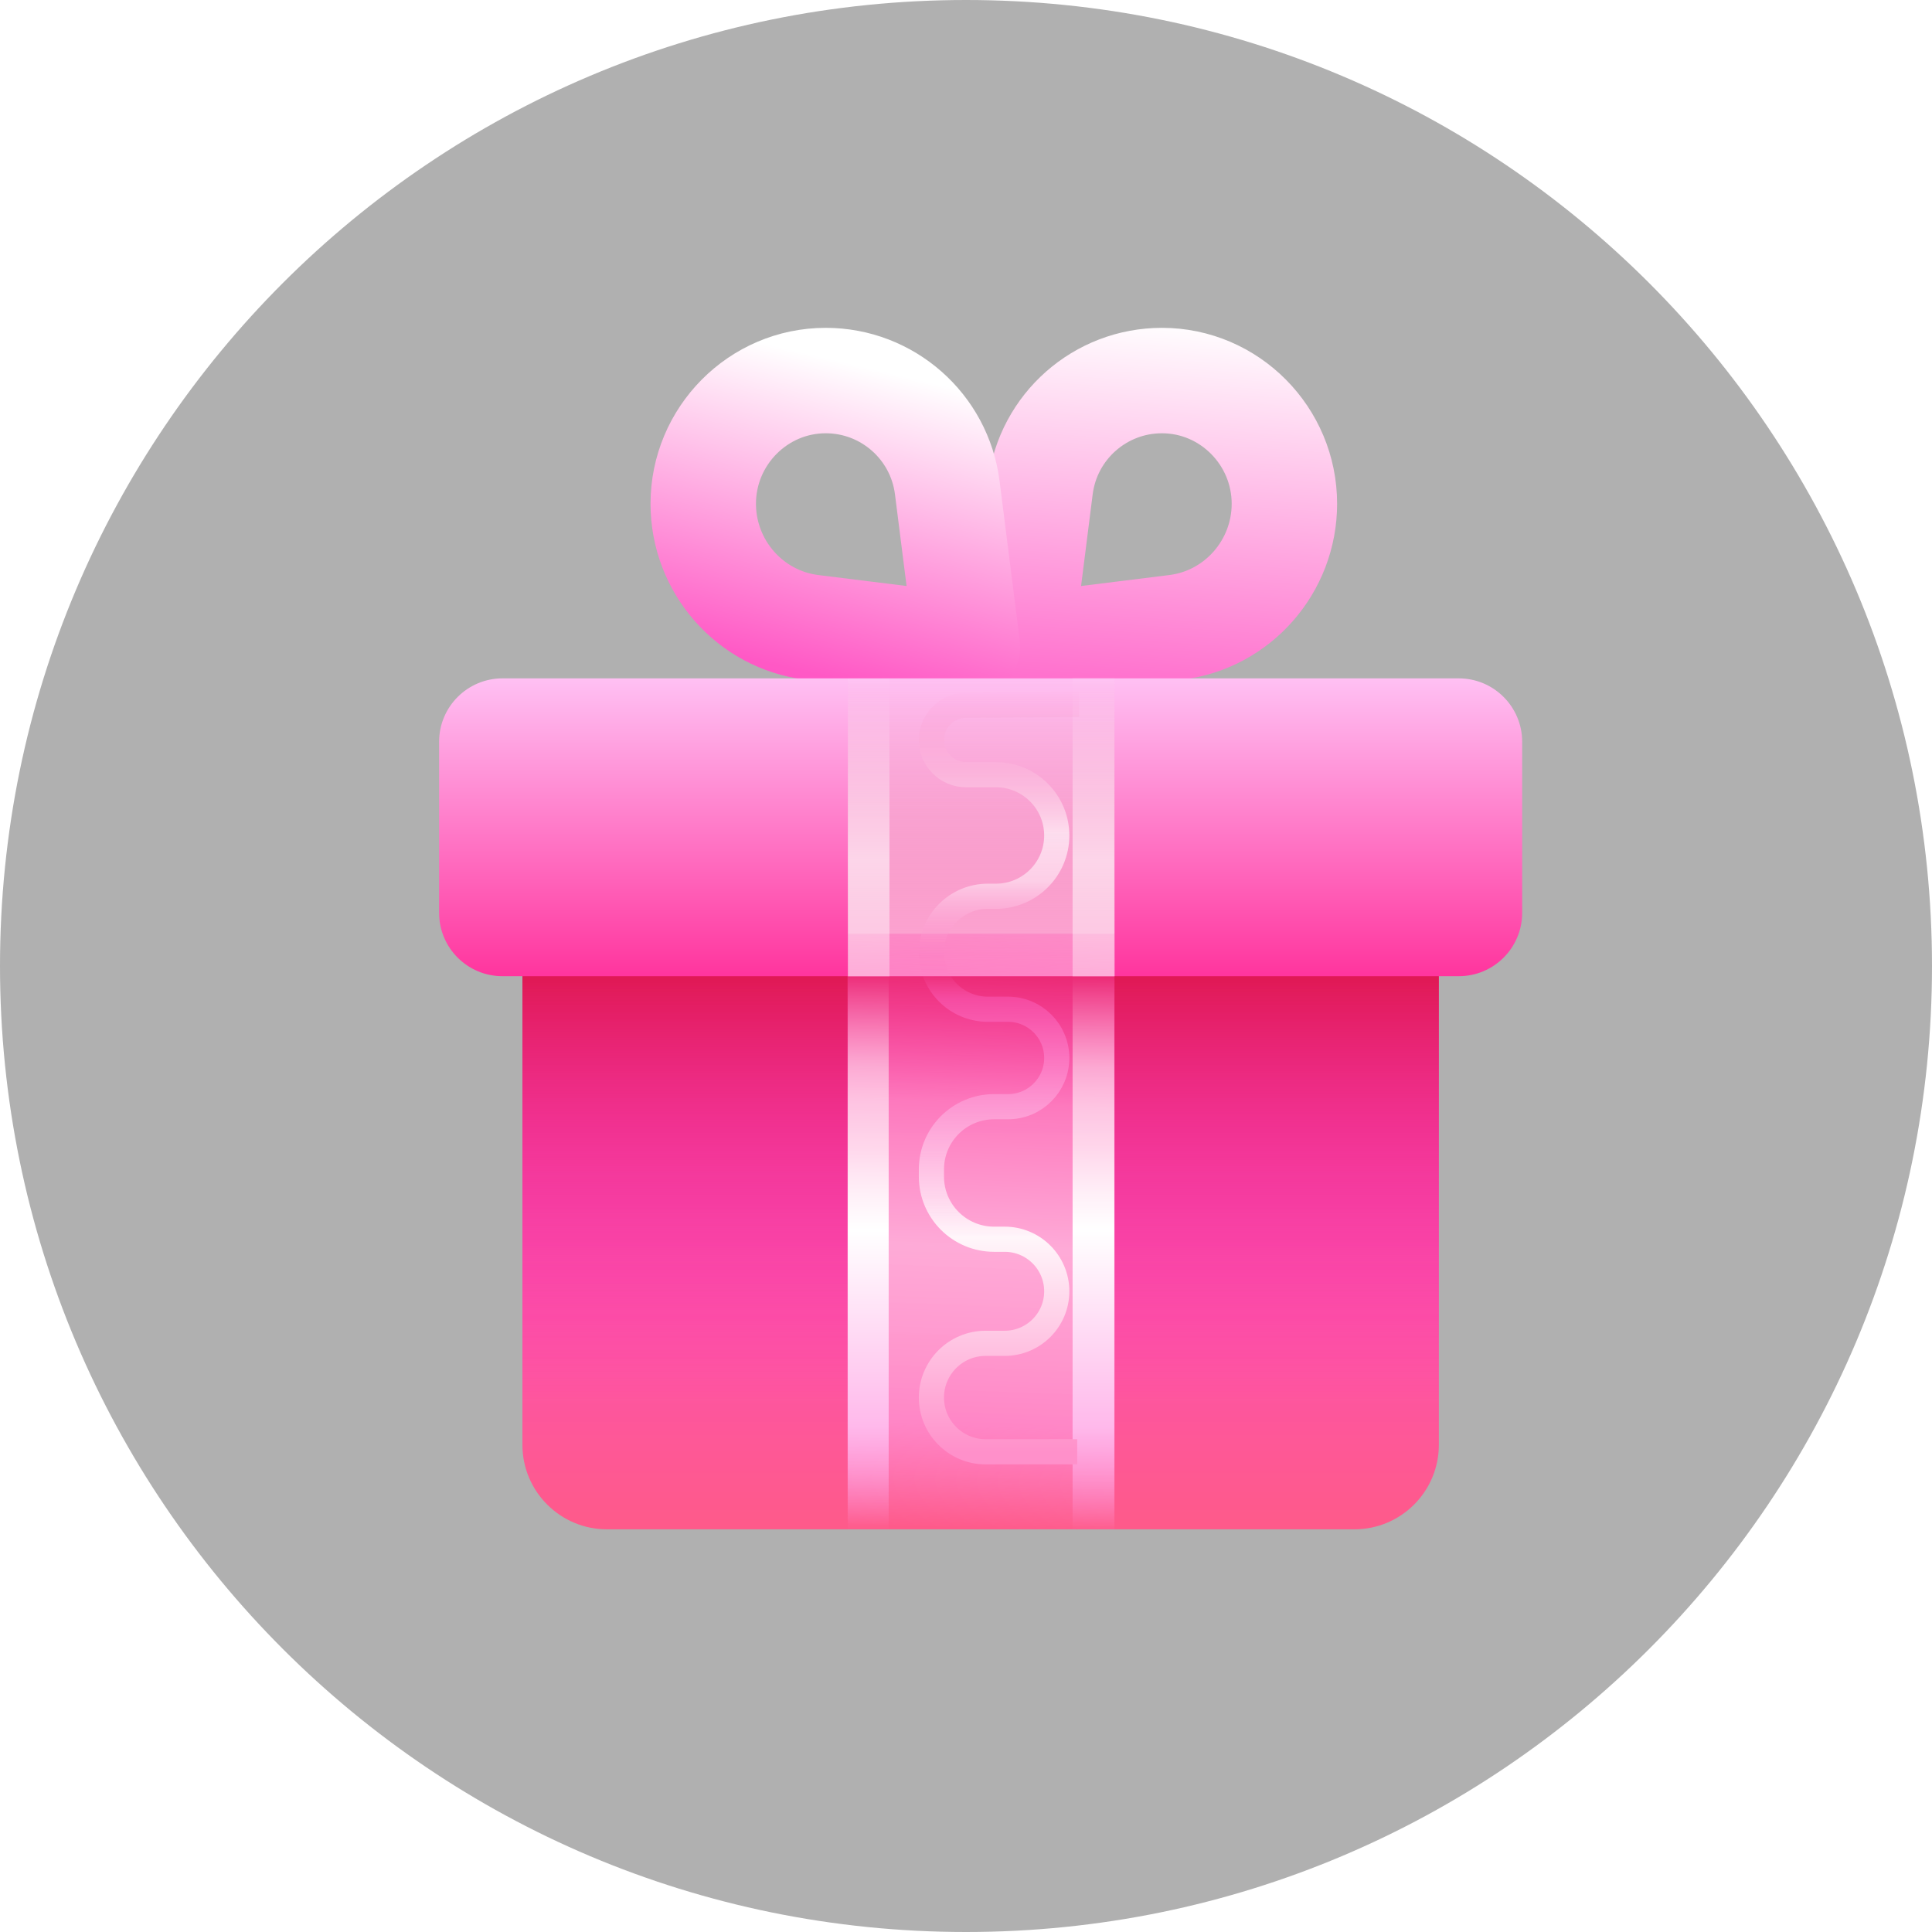
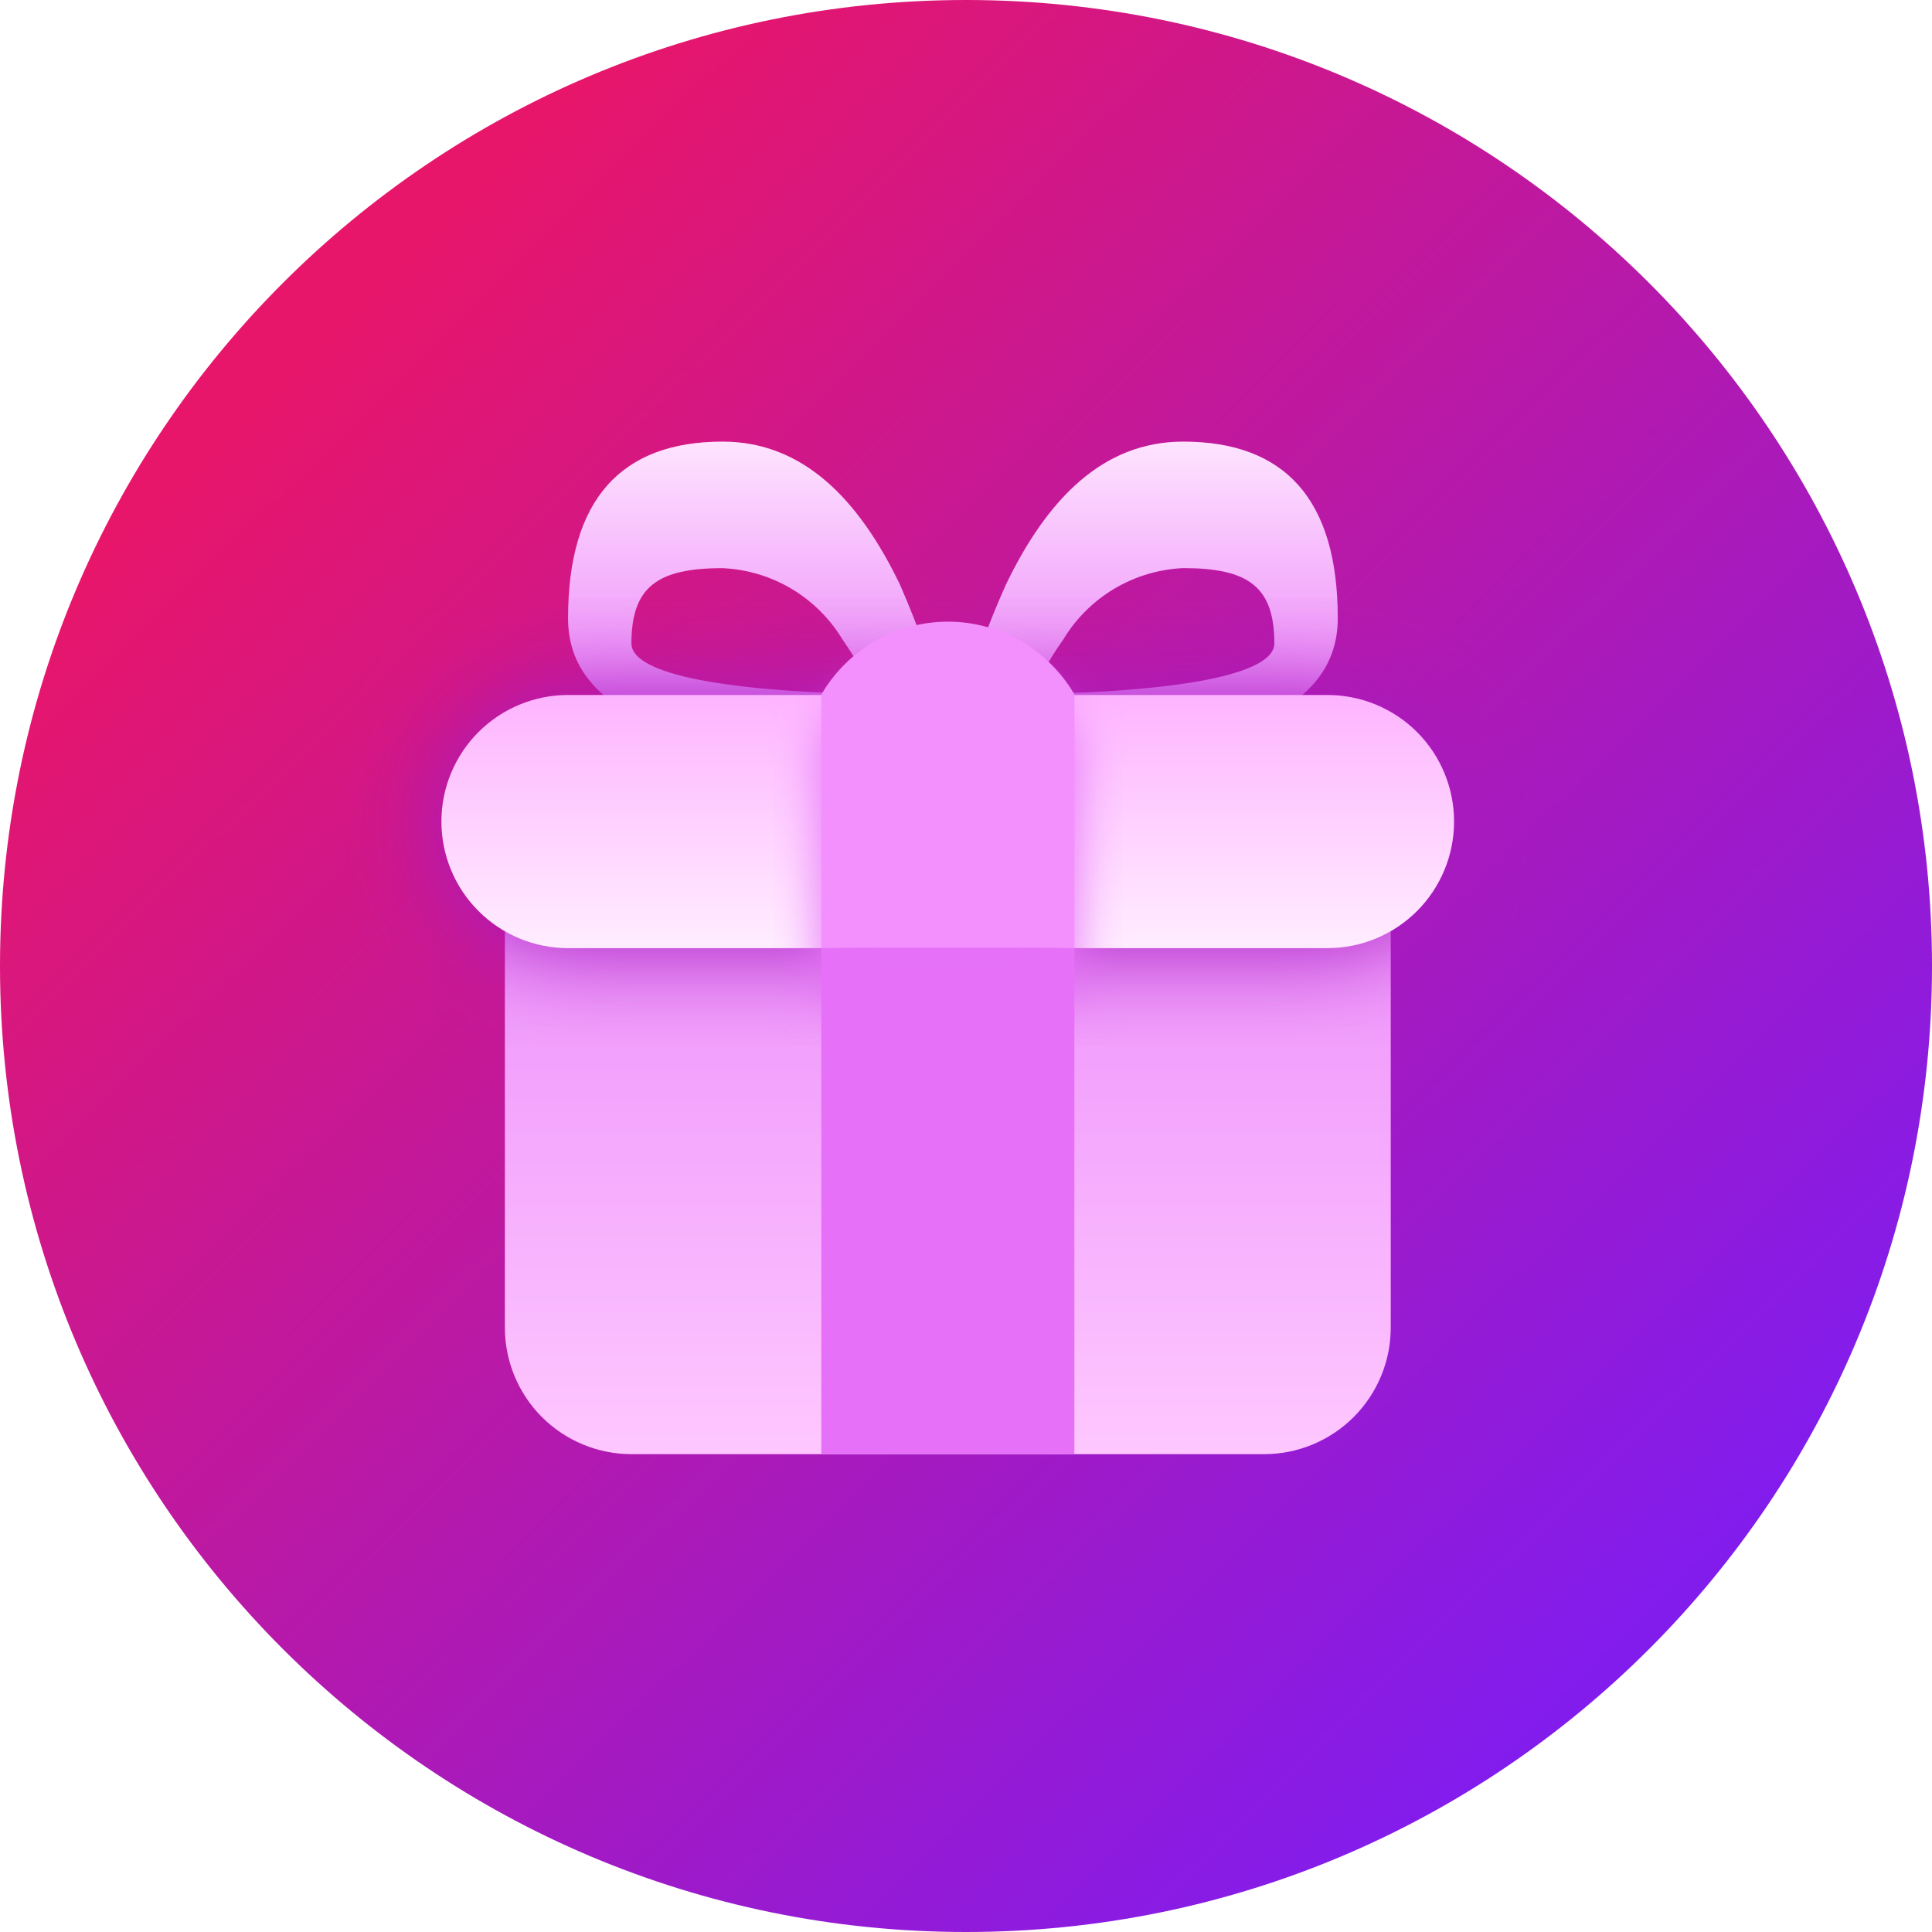
<svg xmlns="http://www.w3.org/2000/svg" width="40" height="40" viewBox="0 0 40 40" fill="none">
-   <rect width="40" height="40" rx="20" fill="black" fill-opacity="0.31" />
-   <path fill-rule="evenodd" clip-rule="evenodd" d="M21.54 10.096C21.701 8.829 22.779 7.879 24.056 7.879V7.879C25.457 7.879 26.592 9.03 26.592 10.43V10.43C26.592 11.725 25.628 12.83 24.343 12.989L21.123 13.389L21.54 10.096Z" stroke="url(#paint0_linear_1011_28748)" stroke-width="2.183" stroke-linecap="round" stroke-linejoin="round" />
-   <path fill-rule="evenodd" clip-rule="evenodd" d="M19.612 10.096C19.451 8.829 18.373 7.879 17.096 7.879V7.879C15.695 7.879 14.56 9.03 14.56 10.43V10.43C14.56 11.725 15.524 12.83 16.809 12.989L20.029 13.389L19.612 10.096Z" stroke="url(#paint1_linear_1011_28748)" stroke-width="2.183" stroke-linecap="round" stroke-linejoin="round" />
-   <path fill-rule="evenodd" clip-rule="evenodd" d="M10.816 18.934C10.816 17.967 11.6 17.184 12.566 17.184H28.04C29.007 17.184 29.79 17.967 29.79 18.934V29.913C29.79 30.879 29.007 31.663 28.04 31.663H12.566C11.6 31.663 10.816 30.879 10.816 29.913L10.816 18.934Z" fill="url(#paint2_linear_1011_28748)" />
-   <path fill-rule="evenodd" clip-rule="evenodd" d="M10.816 20H29.79V29.433H10.816V20Z" fill="url(#paint3_linear_1011_28748)" />
-   <path fill-rule="evenodd" clip-rule="evenodd" d="M9.091 15.358C9.091 14.633 9.679 14.045 10.403 14.045H30.202C30.927 14.045 31.515 14.633 31.515 15.358V18.899C31.515 19.624 30.927 20.211 30.202 20.211H10.403C9.679 20.211 9.091 19.624 9.091 18.899V15.358Z" fill="url(#paint4_linear_1011_28748)" />
-   <path fill-rule="evenodd" clip-rule="evenodd" d="M17.559 14.045L23.077 14.045V20.211H17.559V14.045Z" fill="url(#paint5_linear_1011_28748)" />
-   <path fill-rule="evenodd" clip-rule="evenodd" d="M17.548 19.332H23.075V31.665H17.548V19.332Z" fill="url(#paint6_linear_1011_28748)" />
-   <rect x="17.553" y="20.223" width="0.846" height="11.442" fill="url(#paint7_linear_1011_28748)" />
-   <path fill-rule="evenodd" clip-rule="evenodd" d="M22.207 20.223H23.07V31.673H22.207L22.207 20.223Z" fill="url(#paint8_linear_1011_28748)" />
-   <path fill-rule="evenodd" clip-rule="evenodd" d="M17.553 14.047H18.415V20.215H17.553L17.553 14.047Z" fill="url(#paint9_linear_1011_28748)" />
-   <path fill-rule="evenodd" clip-rule="evenodd" d="M22.207 14.027H23.07V20.215H22.207V14.027Z" fill="url(#paint10_linear_1011_28748)" />
-   <path d="M22.341 14.584L19.997 14.602C19.602 14.605 19.284 14.926 19.284 15.321V15.321C19.284 15.717 19.605 16.039 20.002 16.039H20.62C21.315 16.039 21.879 16.603 21.879 17.298V17.298C21.879 17.993 21.315 18.556 20.62 18.556H20.453C19.807 18.556 19.284 19.08 19.284 19.726V19.726C19.284 20.372 19.807 20.895 20.453 20.895H20.87C21.427 20.895 21.879 21.347 21.879 21.904V21.904C21.879 22.462 21.427 22.913 20.87 22.913H20.581C19.865 22.913 19.284 23.494 19.284 24.211V24.36C19.284 25.077 19.865 25.657 20.581 25.657H20.801C21.396 25.657 21.879 26.14 21.879 26.735V26.735C21.879 27.33 21.396 27.812 20.801 27.812H20.406C19.786 27.812 19.284 28.315 19.284 28.935V28.935C19.284 29.555 19.787 30.058 20.407 30.058L22.302 30.057" stroke="url(#paint11_linear_1011_28748)" stroke-width="0.521" />
+   <path d="M20 40C31.046 40 40 31.046 40 20C40 8.954 31.046 0 20 0C8.954 0 0 8.954 0 20C0 31.046 8.954 40 20 40Z" fill="url(#paint0_linear_1624_61186)" />
+   <path d="M10.453 18.314H28.794V27.486C28.794 28.181 28.518 28.847 28.026 29.339C27.535 29.83 26.869 30.106 26.174 30.107H13.073C12.378 30.106 11.712 29.83 11.22 29.339C10.729 28.847 10.453 28.181 10.453 27.486V18.314Z" fill="url(#paint1_linear_1624_61186)" />
+   <path d="M19.604 14.865L19.832 15.692H18.973C14.246 15.692 11.761 14.843 11.761 12.8C11.761 10.337 12.862 9.143 14.961 9.143C16.628 9.143 17.781 10.338 18.63 12.098C19.023 12.995 19.349 13.919 19.604 14.865ZM17.444 13.241C17.183 12.809 16.82 12.448 16.387 12.19C15.954 11.933 15.464 11.786 14.96 11.763C13.608 11.763 13.073 12.151 13.073 13.324C13.073 13.896 14.673 14.309 18.094 14.372C17.91 13.977 17.693 13.598 17.444 13.241Z" fill="url(#paint2_linear_1624_61186)" />
+   <path d="M19.855 14.865L19.627 15.692H20.486C25.213 15.692 27.697 14.843 27.697 12.8C27.697 10.337 26.597 9.143 24.497 9.143C22.831 9.143 21.678 10.338 20.829 12.098C20.426 12.991 20.1 13.916 19.855 14.865ZM22.014 13.24C22.274 12.808 22.637 12.447 23.07 12.189C23.503 11.931 23.994 11.785 24.497 11.762C25.849 11.762 26.384 12.149 26.384 13.323C26.384 13.895 24.784 14.308 21.364 14.371C21.544 13.974 21.761 13.596 22.014 13.241V13.24Z" fill="url(#paint3_linear_1624_61186)" />
+   <g filter="url(#filter0_d_1624_61186)">
+     <path d="M11.76 14.389H27.485C28.18 14.389 28.846 14.665 29.338 15.156C29.829 15.648 30.105 16.314 30.105 17.009C30.105 17.704 29.829 18.371 29.338 18.862C28.846 19.354 28.18 19.63 27.485 19.63H11.76C11.065 19.63 10.398 19.354 9.907 18.862C9.415 18.371 9.139 17.704 9.139 17.009C9.139 16.314 9.415 15.648 9.907 15.156C10.398 14.665 11.065 14.389 11.76 14.389Z" fill="url(#paint4_linear_1624_61186)" />
+   </g>
+   <path d="M17.004 19.625H22.244V30.106H17.004V19.625Z" fill="#E671F8" />
+   <g filter="url(#filter1_d_1624_61186)">
+     <path d="M17.006 14.379C17.272 13.921 17.654 13.54 18.114 13.275C18.574 13.01 19.095 12.871 19.626 12.871C20.156 12.871 20.678 13.01 21.137 13.275C21.597 13.54 21.979 13.921 22.246 14.379V19.619H17.006V14.379Z" fill="#F490FD" />
+   </g>
  <defs>
-     <linearGradient id="paint0_linear_1011_28748" x1="28.387" y1="16.066" x2="29.005" y2="6.942" gradientUnits="userSpaceOnUse">
-       <stop stop-color="#FF4EC2" />
-       <stop offset="0.029" stop-color="#FF58C5" />
-       <stop offset="1" stop-color="white" />
+     <filter id="filter0_d_1624_61186" x="7.139" y="12.389" width="24.966" height="9.24" filterUnits="userSpaceOnUse" color-interpolation-filters="sRGB">
+       <feFlood flood-opacity="0" result="BackgroundImageFix" />
+       <feColorMatrix in="SourceAlpha" type="matrix" values="0 0 0 0 0 0 0 0 0 0 0 0 0 0 0 0 0 0 127 0" result="hardAlpha" />
+       <feOffset />
+       <feGaussianBlur stdDeviation="1" />
+       <feColorMatrix type="matrix" values="0 0 0 0 0.651 0 0 0 0 0.102 0 0 0 0 0.753 0 0 0 1 0" />
+       <feBlend mode="normal" in2="BackgroundImageFix" result="effect1_dropShadow_1624_61186" />
+       <feBlend mode="normal" in="SourceGraphic" in2="effect1_dropShadow_1624_61186" result="shape" />
+     </filter>
+     <filter id="filter1_d_1624_61186" x="16.006" y="12.871" width="7.24" height="8.748" filterUnits="userSpaceOnUse" color-interpolation-filters="sRGB">
+       <feFlood flood-opacity="0" result="BackgroundImageFix" />
+       <feColorMatrix in="SourceAlpha" type="matrix" values="0 0 0 0 0 0 0 0 0 0 0 0 0 0 0 0 0 0 127 0" result="hardAlpha" />
+       <feOffset dy="1" />
+       <feGaussianBlur stdDeviation="0.5" />
+       <feColorMatrix type="matrix" values="0 0 0 0 0.902 0 0 0 0 0.443 0 0 0 0 0.973 0 0 0 1 0" />
+       <feBlend mode="normal" in2="BackgroundImageFix" result="effect1_dropShadow_1624_61186" />
+       <feBlend mode="normal" in="SourceGraphic" in2="effect1_dropShadow_1624_61186" result="shape" />
+     </filter>
+     <linearGradient id="paint0_linear_1624_61186" x1="33" y1="34.68" x2="6.24" y2="7.44" gradientUnits="userSpaceOnUse">
+       <stop stop-color="#821CED" />
+       <stop offset="1" stop-color="#E7166B" />
    </linearGradient>
-     <linearGradient id="paint1_linear_1011_28748" x1="13.383" y1="14.837" x2="15.24" y2="6.963" gradientUnits="userSpaceOnUse">
-       <stop stop-color="#FF4EC2" />
-       <stop offset="0.203" stop-color="#FF58C5" />
-       <stop offset="1" stop-color="white" />
+     <linearGradient id="paint1_linear_1624_61186" x1="19.623" y1="18.314" x2="19.623" y2="30.107" gradientUnits="userSpaceOnUse">
+       <stop stop-color="#ED91FB" />
+       <stop offset="1" stop-color="#FEC7FF" />
    </linearGradient>
-     <linearGradient id="paint2_linear_1011_28748" x1="10.89" y1="16.827" x2="10.89" y2="31.663" gradientUnits="userSpaceOnUse">
-       <stop stop-color="#FF47F4" />
-       <stop offset="1" stop-color="#FE5A8A" />
+     <linearGradient id="paint2_linear_1624_61186" x1="15.797" y1="9.143" x2="15.797" y2="15.692" gradientUnits="userSpaceOnUse">
+       <stop stop-color="#FEE4FF" />
+       <stop offset="1" stop-color="#E974F8" />
    </linearGradient>
-     <linearGradient id="paint3_linear_1011_28748" x1="-0.816" y1="17.483" x2="-0.816" y2="29.047" gradientUnits="userSpaceOnUse">
-       <stop stop-color="#CB0000" />
-       <stop offset="1" stop-color="#FA27B6" stop-opacity="0.01" />
+     <linearGradient id="paint3_linear_1624_61186" x1="23.662" y1="9.143" x2="23.662" y2="15.692" gradientUnits="userSpaceOnUse">
+       <stop stop-color="#FEE4FF" />
+       <stop offset="1" stop-color="#E974F8" />
    </linearGradient>
-     <linearGradient id="paint4_linear_1011_28748" x1="9.263" y1="14.045" x2="9.263" y2="20.691" gradientUnits="userSpaceOnUse">
-       <stop stop-color="#FFC0F3" />
-       <stop offset="1" stop-color="#FF2A97" />
-     </linearGradient>
-     <linearGradient id="paint5_linear_1011_28748" x1="17.559" y1="14.045" x2="17.559" y2="20.211" gradientUnits="userSpaceOnUse">
-       <stop stop-color="#E9E4D6" stop-opacity="0.01" />
-       <stop offset="1" stop-color="#FEA8D6" />
-     </linearGradient>
-     <linearGradient id="paint6_linear_1011_28748" x1="18.179" y1="19.23" x2="17.723" y2="31.549" gradientUnits="userSpaceOnUse">
-       <stop stop-color="#FF35A4" stop-opacity="0.218" />
-       <stop offset="0.287" stop-color="#FF83C4" stop-opacity="0.885" />
-       <stop offset="0.528" stop-color="#FFB5DC" stop-opacity="0.909" />
-       <stop offset="0.827" stop-color="#FF86C6" />
-       <stop offset="1" stop-color="#FF90CA" stop-opacity="0.01" />
-     </linearGradient>
-     <linearGradient id="paint7_linear_1011_28748" x1="17.586" y1="20.223" x2="17.586" y2="31.665" gradientUnits="userSpaceOnUse">
-       <stop stop-color="white" stop-opacity="0.01" />
-       <stop offset="0.163" stop-color="white" stop-opacity="0.465" />
-       <stop offset="0.311" stop-color="white" stop-opacity="0.66" />
-       <stop offset="0.459" stop-color="white" />
-       <stop offset="0.813" stop-color="#FFB9EB" />
-       <stop offset="1" stop-color="#FFA2E5" stop-opacity="0.01" />
-     </linearGradient>
-     <linearGradient id="paint8_linear_1011_28748" x1="22.241" y1="20.223" x2="22.241" y2="31.673" gradientUnits="userSpaceOnUse">
-       <stop stop-color="white" stop-opacity="0.01" />
-       <stop offset="0.163" stop-color="white" stop-opacity="0.465" />
-       <stop offset="0.311" stop-color="white" stop-opacity="0.66" />
-       <stop offset="0.459" stop-color="white" />
-       <stop offset="0.813" stop-color="#FFB9EB" />
-       <stop offset="1" stop-color="#FFA2E5" stop-opacity="0.01" />
-     </linearGradient>
-     <linearGradient id="paint9_linear_1011_28748" x1="17.423" y1="12.939" x2="17.423" y2="20.957" gradientUnits="userSpaceOnUse">
-       <stop stop-color="white" stop-opacity="0.251" />
-       <stop offset="0.17" stop-color="white" stop-opacity="0.01" />
-       <stop offset="0.61" stop-color="white" stop-opacity="0.565" />
-       <stop offset="1" stop-color="white" stop-opacity="0.265" />
-     </linearGradient>
-     <linearGradient id="paint10_linear_1011_28748" x1="22.078" y1="12.916" x2="22.078" y2="20.959" gradientUnits="userSpaceOnUse">
-       <stop stop-color="white" stop-opacity="0.251" />
-       <stop offset="0.17" stop-color="white" stop-opacity="0.01" />
-       <stop offset="0.61" stop-color="white" stop-opacity="0.565" />
-       <stop offset="1" stop-color="white" stop-opacity="0.265" />
-     </linearGradient>
-     <linearGradient id="paint11_linear_1011_28748" x1="19.25" y1="14.248" x2="19.25" y2="30.058" gradientUnits="userSpaceOnUse">
-       <stop stop-color="#FB81C1" stop-opacity="0.01" />
-       <stop offset="0.19" stop-color="#FEF3F9" stop-opacity="0.738" />
-       <stop offset="0.253" stop-color="#FED9ED" stop-opacity="0.81" />
-       <stop offset="0.373" stop-color="#FC68B8" stop-opacity="0.01" />
-       <stop offset="0.406" stop-color="#FD64C2" stop-opacity="0.442" />
-       <stop offset="0.72" stop-color="#FFF6FA" />
-       <stop offset="1" stop-color="#FF90CA" />
+     <linearGradient id="paint4_linear_1624_61186" x1="19.622" y1="14.389" x2="19.622" y2="19.63" gradientUnits="userSpaceOnUse">
+       <stop stop-color="#FEB4FF" />
+       <stop offset="1" stop-color="#FFEDFF" />
    </linearGradient>
  </defs>
</svg>
